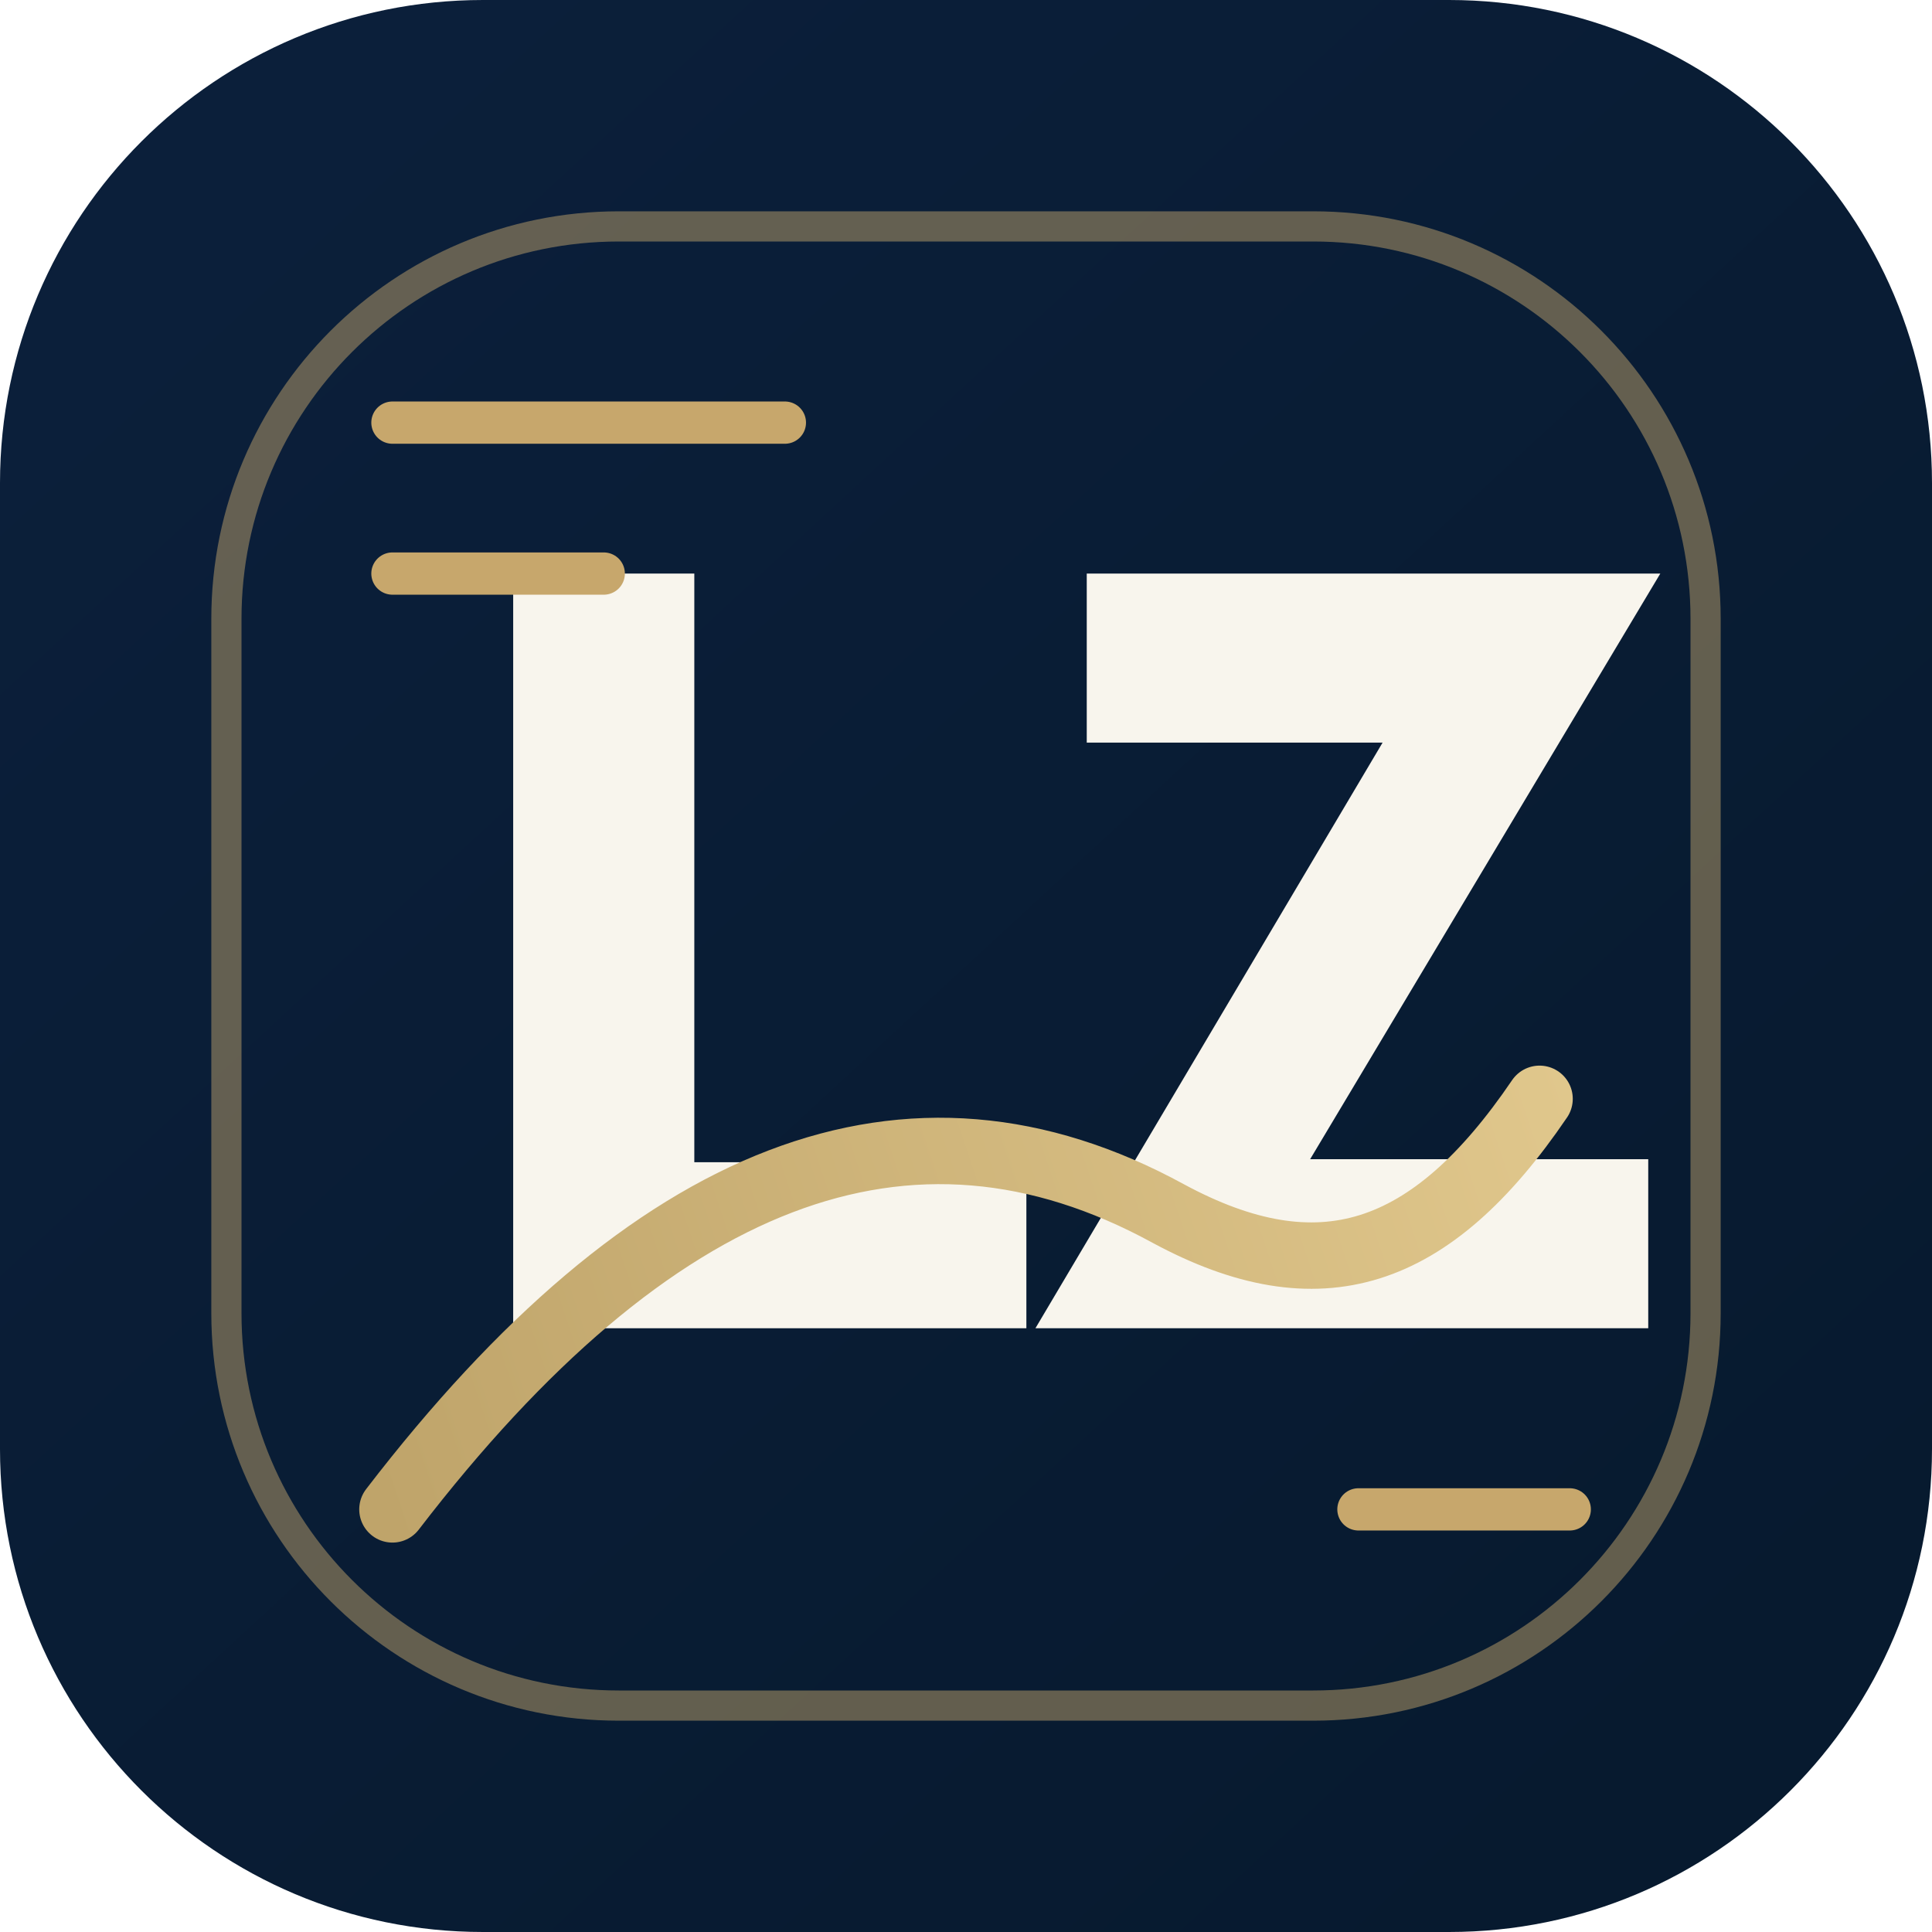
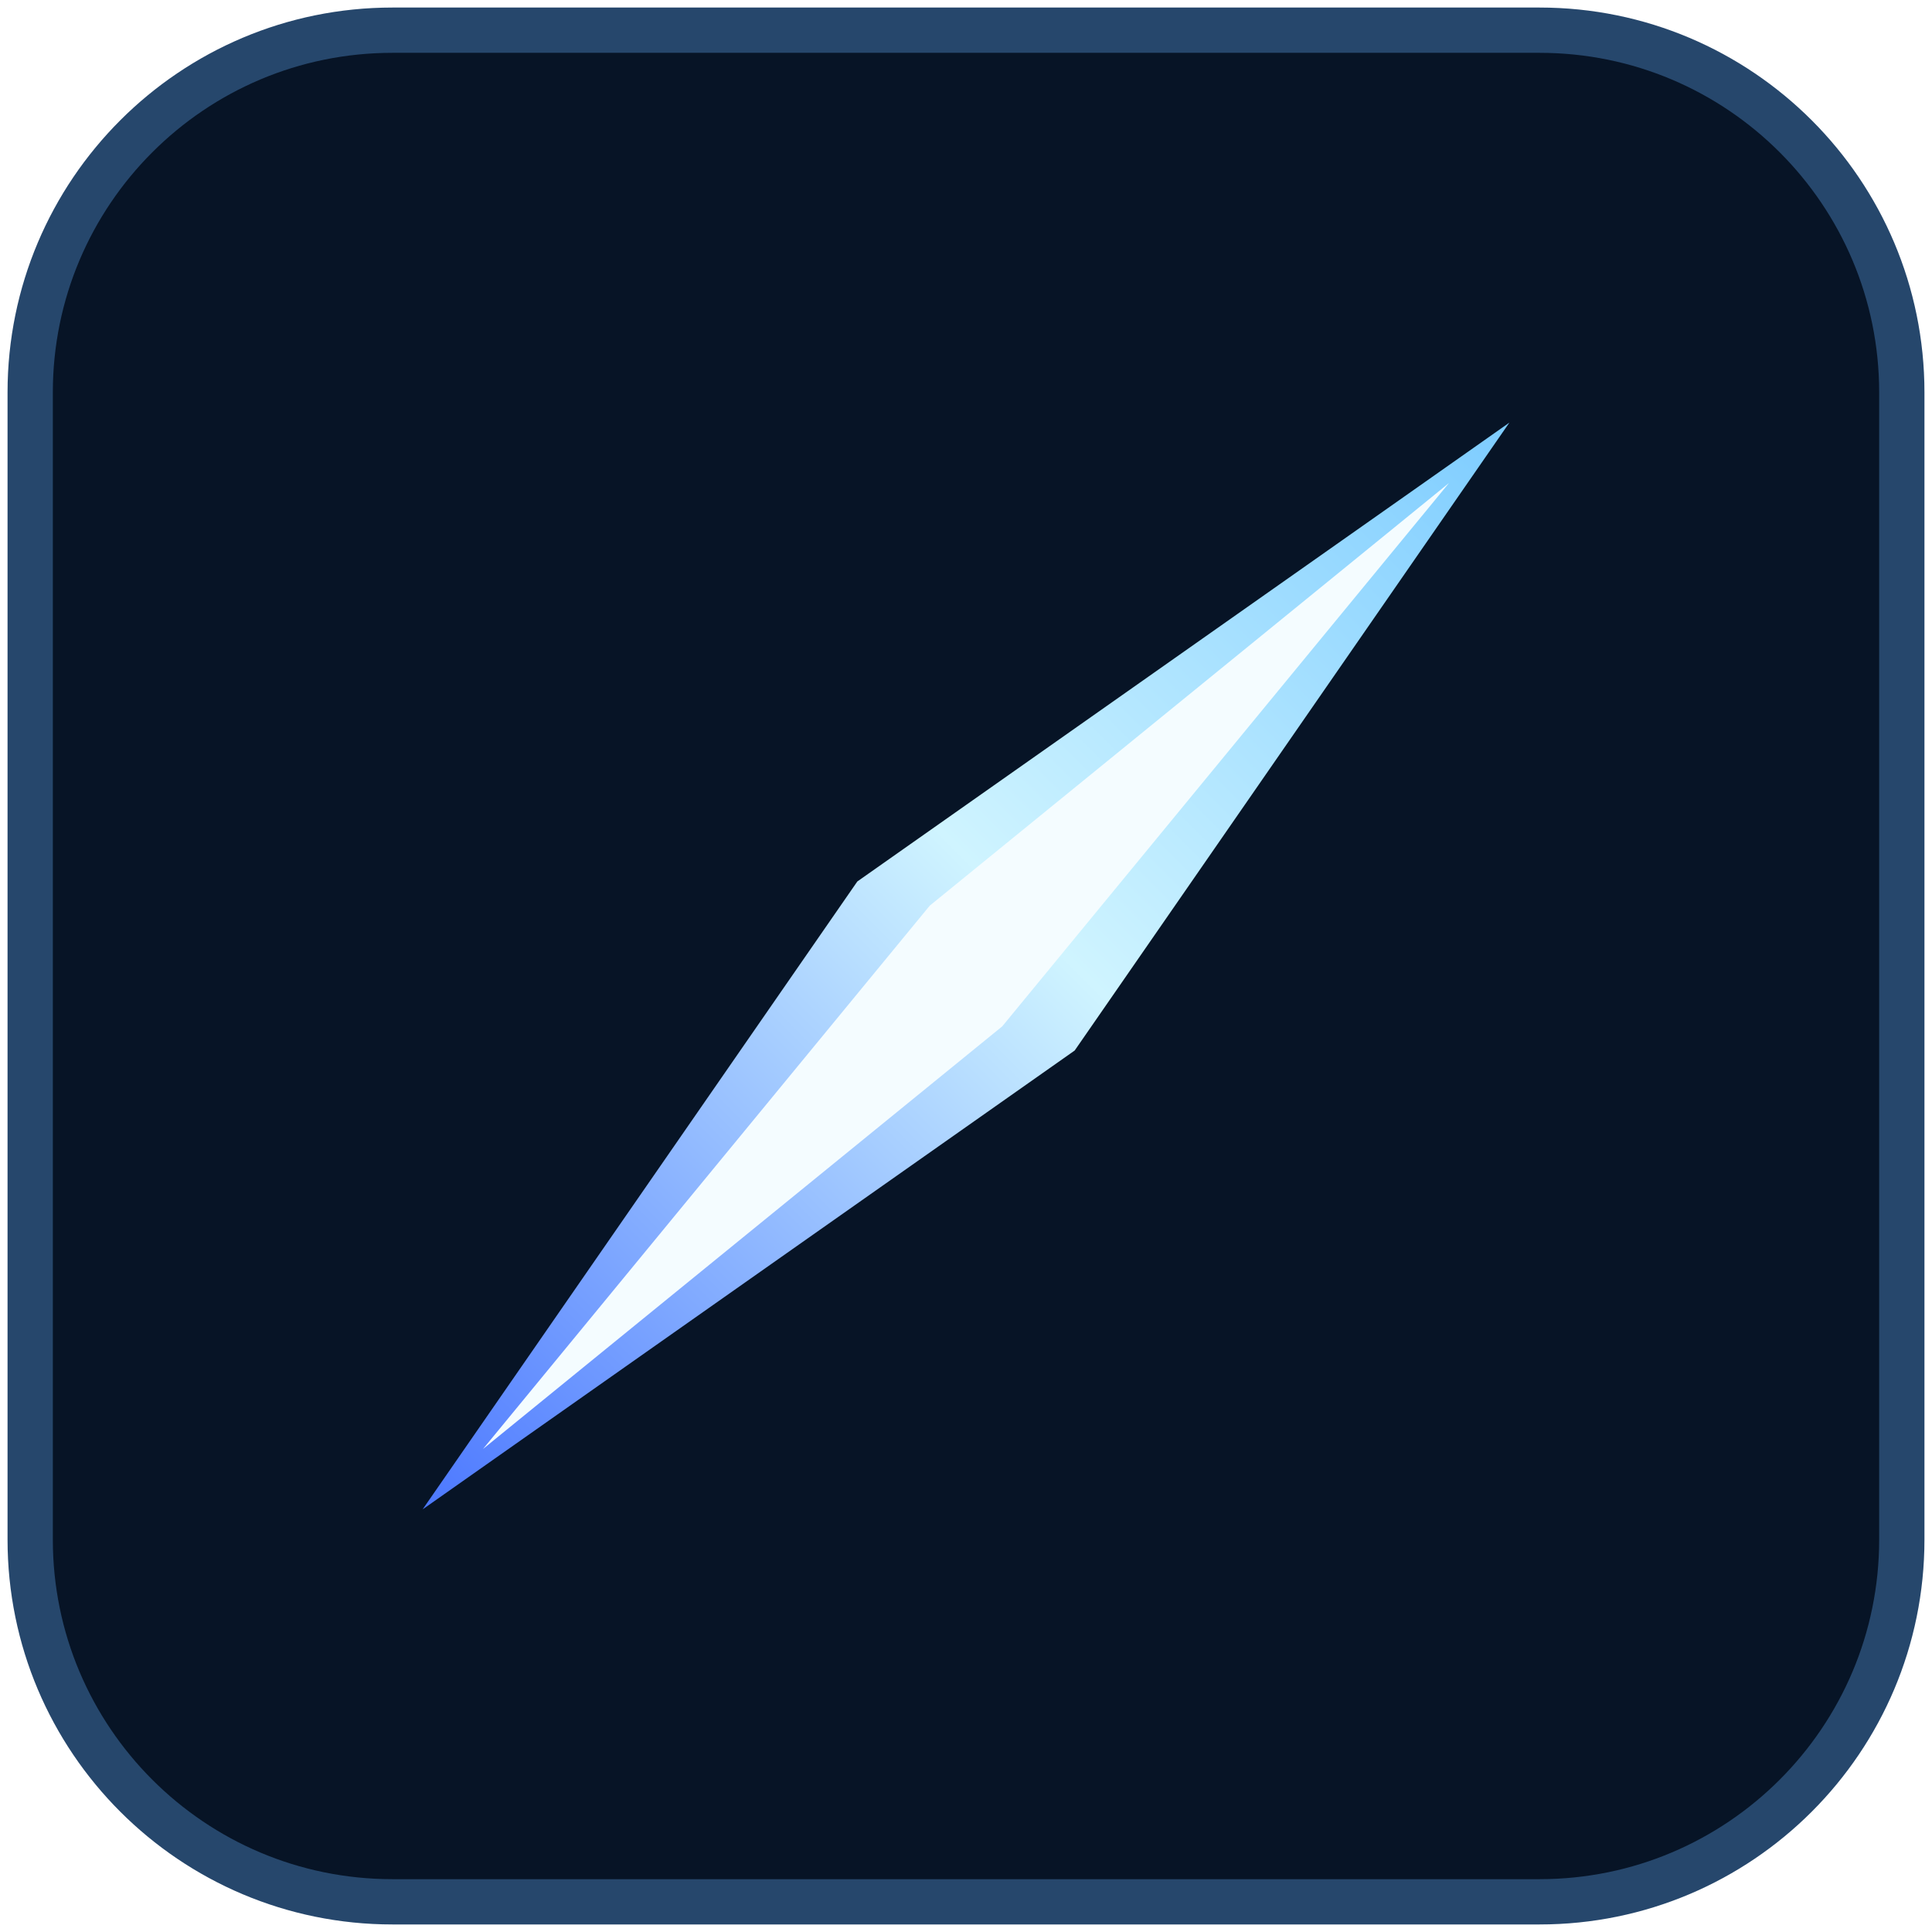
- <svg xmlns="http://www.w3.org/2000/svg" viewBox="0 0 64 64" role="img" aria-label="LZ personal brand mark">
+ <svg xmlns="http://www.w3.org/2000/svg" viewBox="0 0 32 32" width="32" height="32" fill="none" role="img" aria-label="The Cut logo">
+   <style>
+     .cut-compact { display: none; }
+     /* Use the optically widened 16px drawing, not a reduced desktop drawing. */
+     @media (max-width: 20px) {
+       .cut-regular { display: none; }
+       .cut-compact { display: inline; }
+     }
+   </style>
  <defs>
-     <linearGradient id="bg" x1="8" y1="6" x2="56" y2="58" gradientUnits="userSpaceOnUse">
-       <stop stop-color="#0B1F3A" />
-       <stop offset="1" stop-color="#071A2F" />
-     </linearGradient>
-     <linearGradient id="gold" x1="12" y1="48" x2="54" y2="34" gradientUnits="userSpaceOnUse">
-       <stop stop-color="#BFA46A" />
-       <stop offset="1" stop-color="#E2C98E" />
+     <linearGradient id="cut-light" x1="7" y1="25" x2="25" y2="7" gradientUnits="userSpaceOnUse">
+       <stop stop-color="#4C78FF" />
+       <stop offset="0.55" stop-color="#CFF4FF" />
+       <stop offset="1" stop-color="#7DCCFF" />
    </linearGradient>
  </defs>
-   <rect width="64" height="64" rx="16" fill="url(#bg)" />
-   <rect x="7.5" y="7.5" width="49" height="49" rx="13" fill="none" stroke="#C7A76C" stroke-opacity=".48" />
-   <path d="M17 44V19h6v19.5h11V44H17Z" fill="#F8F5ED" />
-   <path d="M36 19h19L43.4 38.4h11.2V44H34.3l11.5-19.4H36V19Z" fill="#F8F5ED" />
-   <path d="M13 50c8.6-11.2 17.1-14.5 25.7-9.8 5 2.7 8.7 1.5 12.3-3.8" fill="none" stroke="url(#gold)" stroke-width="2.2" stroke-linecap="round" />
-   <path d="M13 14h13M13 19h7M45 50h7" stroke="#C7A76C" stroke-width="1.4" stroke-linecap="round" />
+   <rect x="0.5" y="0.5" width="31" height="31" rx="6" fill="#071426" stroke="#26476C" stroke-width="0.75" />
+   <g class="cut-regular">
+     <path data-cut-opening="" d="M7 25L14.2 14.6L25 7L17.8 17.4Z" fill="url(#cut-light)" />
+     <path data-cut-core="" d="M8 24L15.4 15L24 8L16.6 17Z" fill="#F4FCFF" />
+   </g>
+   <g class="cut-compact" transform="scale(2)">
+     <path data-cut-opening="" d="M3.5 12.5L6.9 7.1L12.5 3.5L9.1 8.9Z" fill="#7DCCFF" />
+     <path data-cut-core="" d="M4 12L7.5 7.5L12 4L8.5 8.5Z" fill="#F4FCFF" />
+   </g>
</svg>
